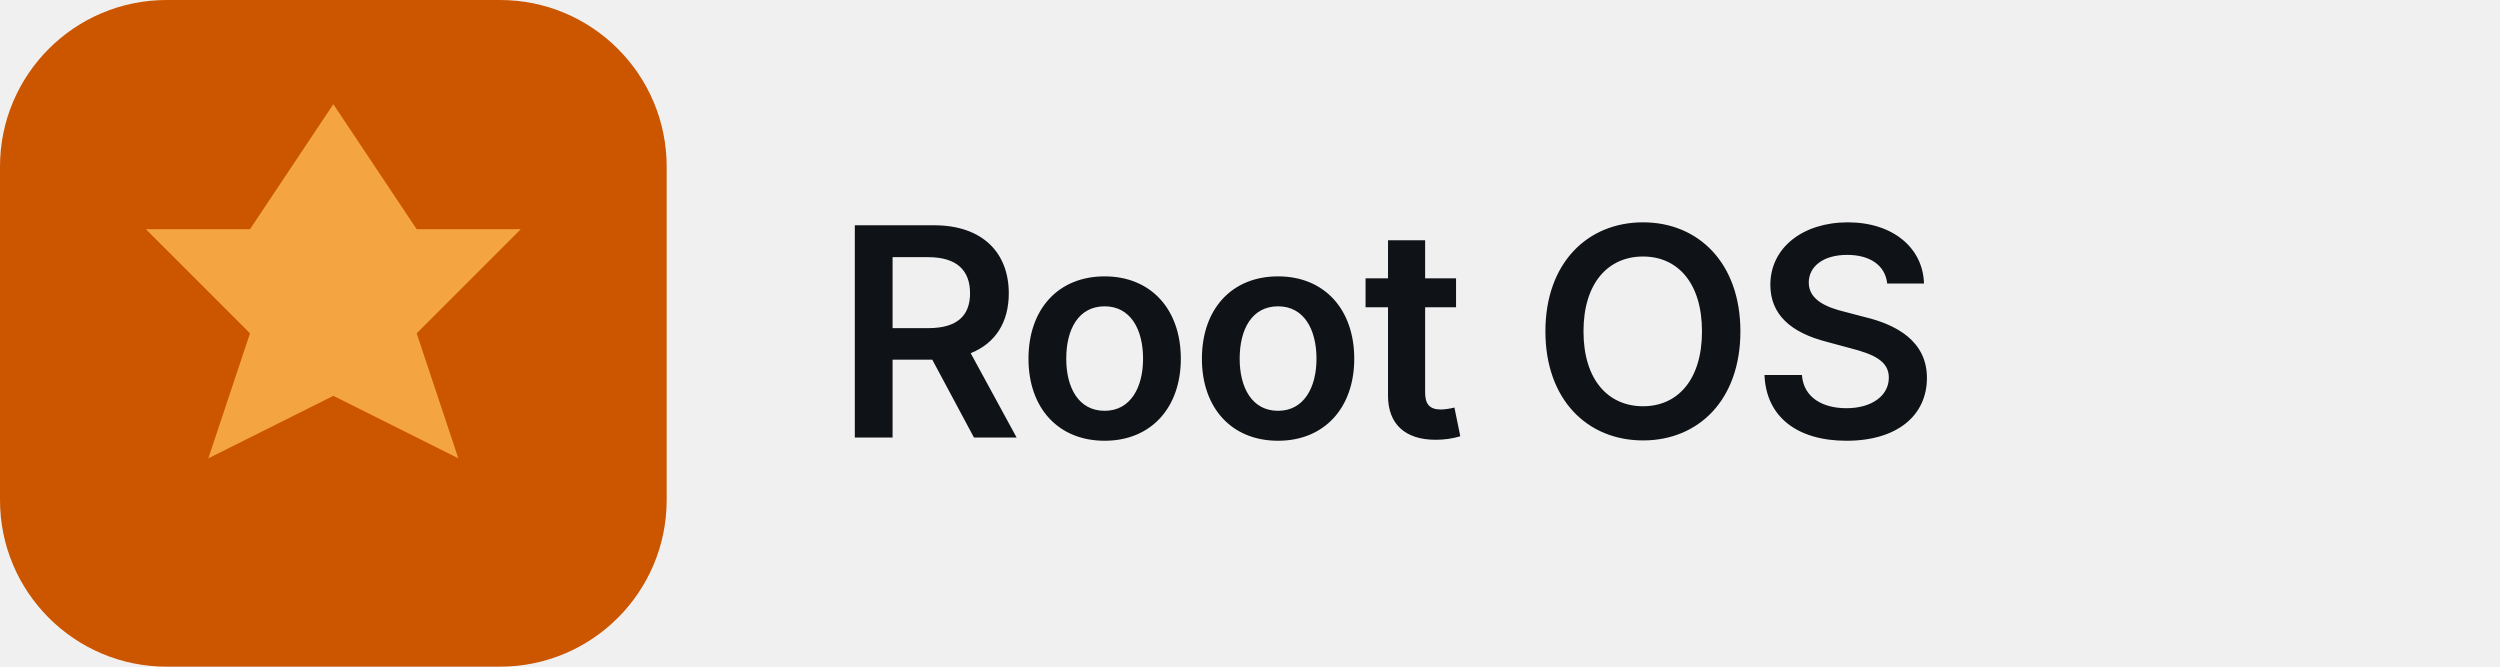
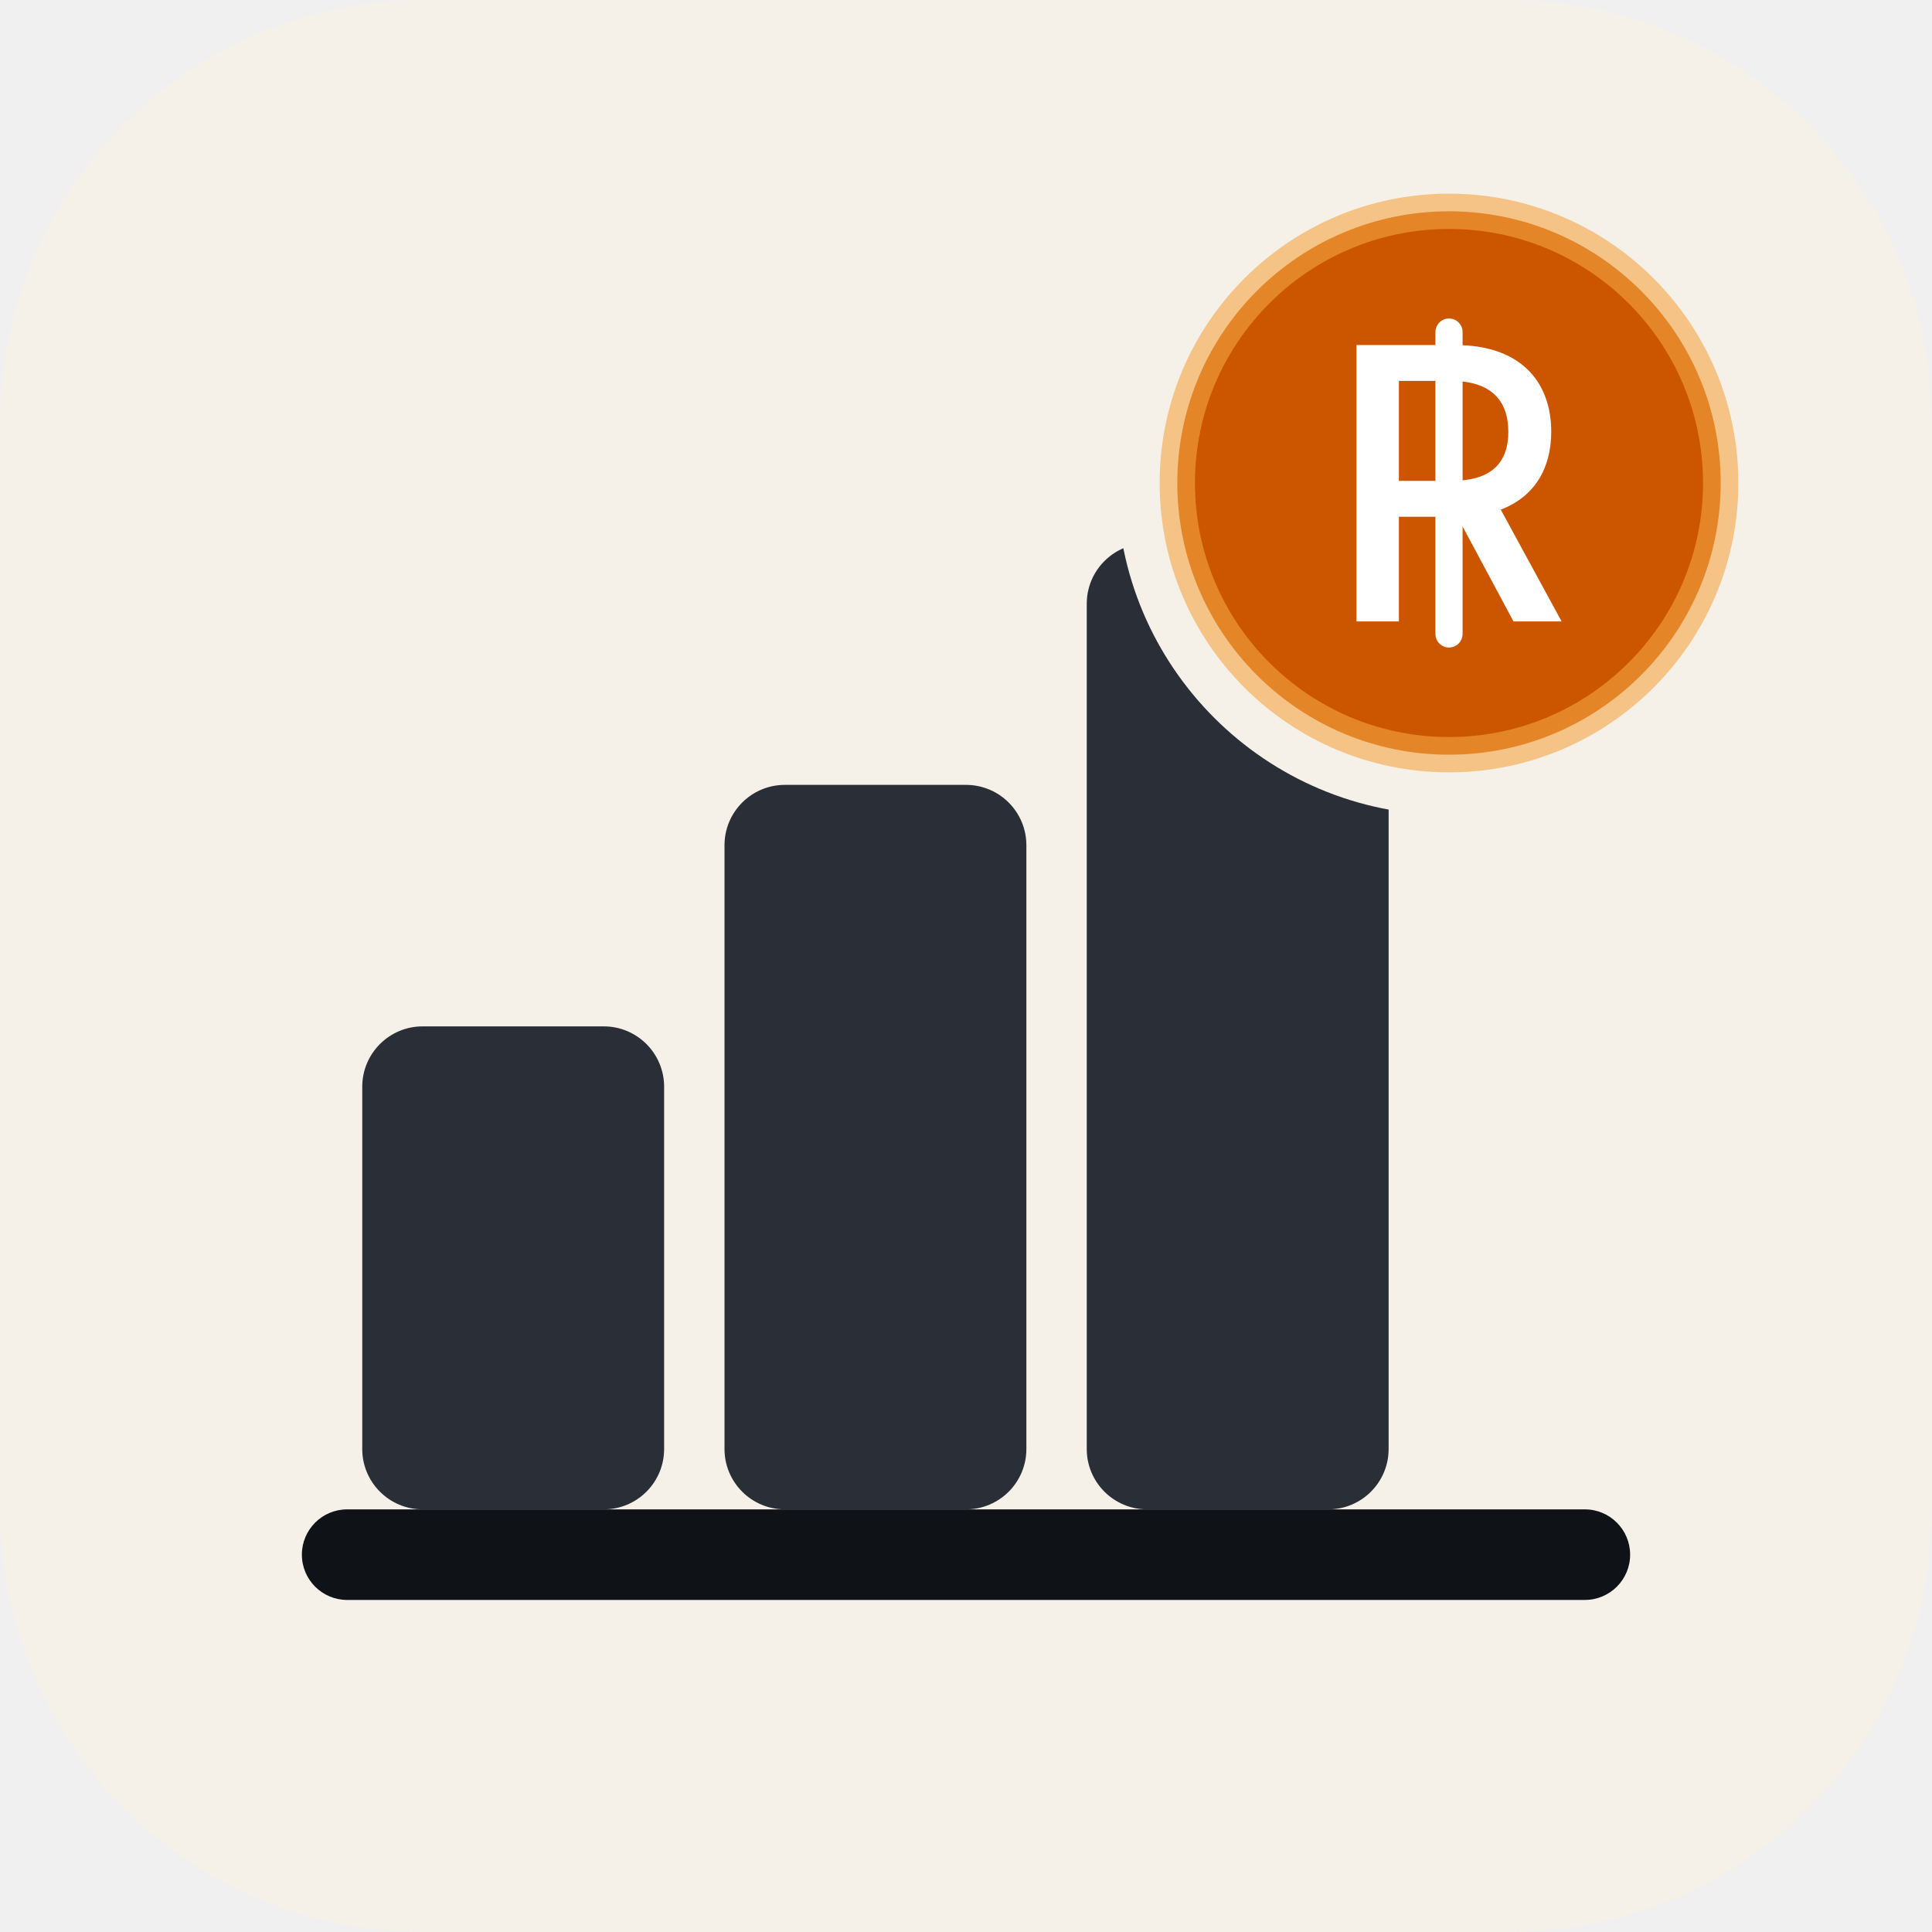
- <svg xmlns="http://www.w3.org/2000/svg" viewBox="0 0 120 32" width="120" height="32">
-   <rect width="32" height="32" rx="8" fill="#CC5500" />
-   <path d="M16 5 L12 11 H7 L12 16 L10 22 L16 19 L22 22 L20 16 L25 11 H20 Z" fill="#F4A542" />
-   <text x="40" y="21" font-family="-apple-system,BlinkMacSystemFont,'Segoe UI',sans-serif" font-size="14" font-weight="600" fill="#0f1217" letter-spacing="-0.2">Root OS</text>
+ <svg xmlns="http://www.w3.org/2000/svg" width="64" height="64" viewBox="0 0 64 64" fill="none">
+   <rect x="0" y="0" width="64" height="64" rx="14" fill="#f5f0e8" />
+   <rect x="10" y="50" width="44" height="3" rx="1.5" fill="#0f1217" />
+   <rect x="12" y="34" width="10" height="16" rx="2" fill="#2a2f37" />
+   <rect x="24" y="26" width="10" height="24" rx="2" fill="#2a2f37" />
+   <rect x="36" y="18" width="10" height="32" rx="2" fill="#2a2f37" />
+   <circle cx="48" cy="16" r="11" fill="#f5f0e8" />
+   <circle cx="48" cy="16" r="9" fill="#CC5500" />
+   <circle cx="48" cy="16" r="9" fill="none" stroke="#F4A542" stroke-width="1.17" opacity="0.6" />
+   <line x1="48" y1="11" x2="48" y2="21" stroke="#fff" stroke-width="0.9" stroke-linecap="round" />
+   <text x="48" y="16" text-anchor="middle" dominant-baseline="central" fill="#fff" font-family="Inter, system-ui, sans-serif" font-size="12.6" font-weight="500" letter-spacing="-0.04em">R</text>
</svg>
